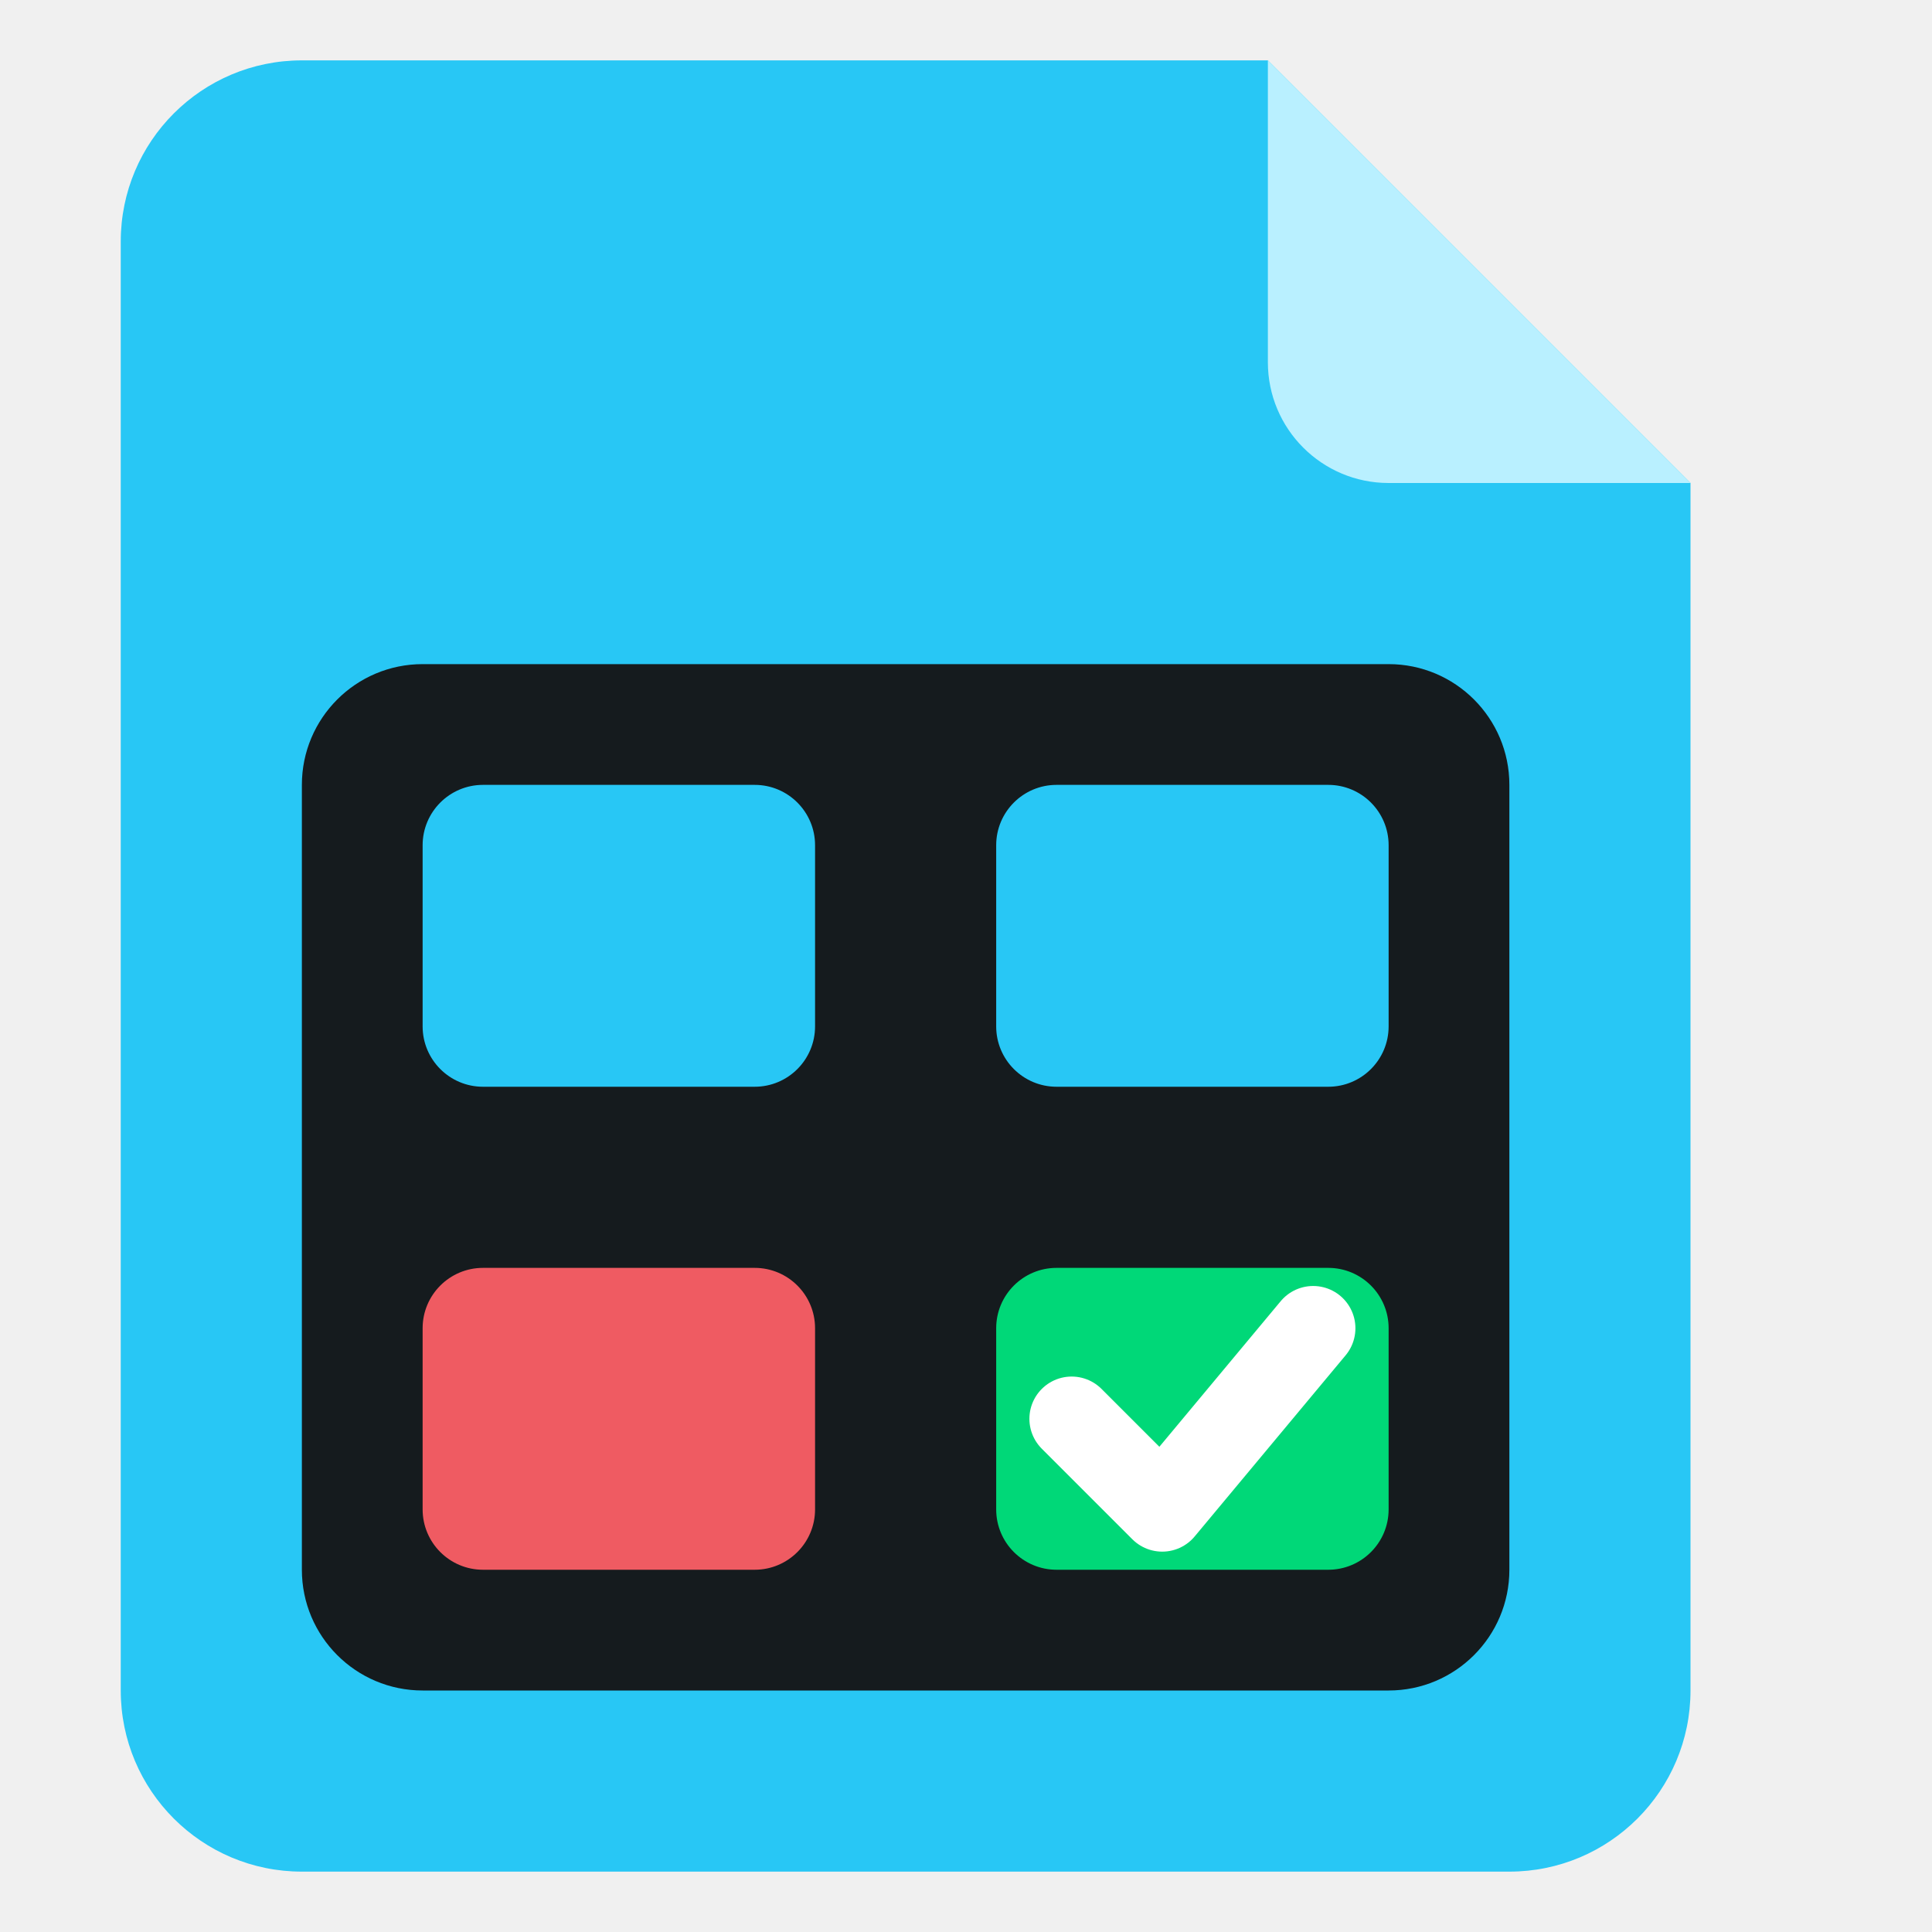
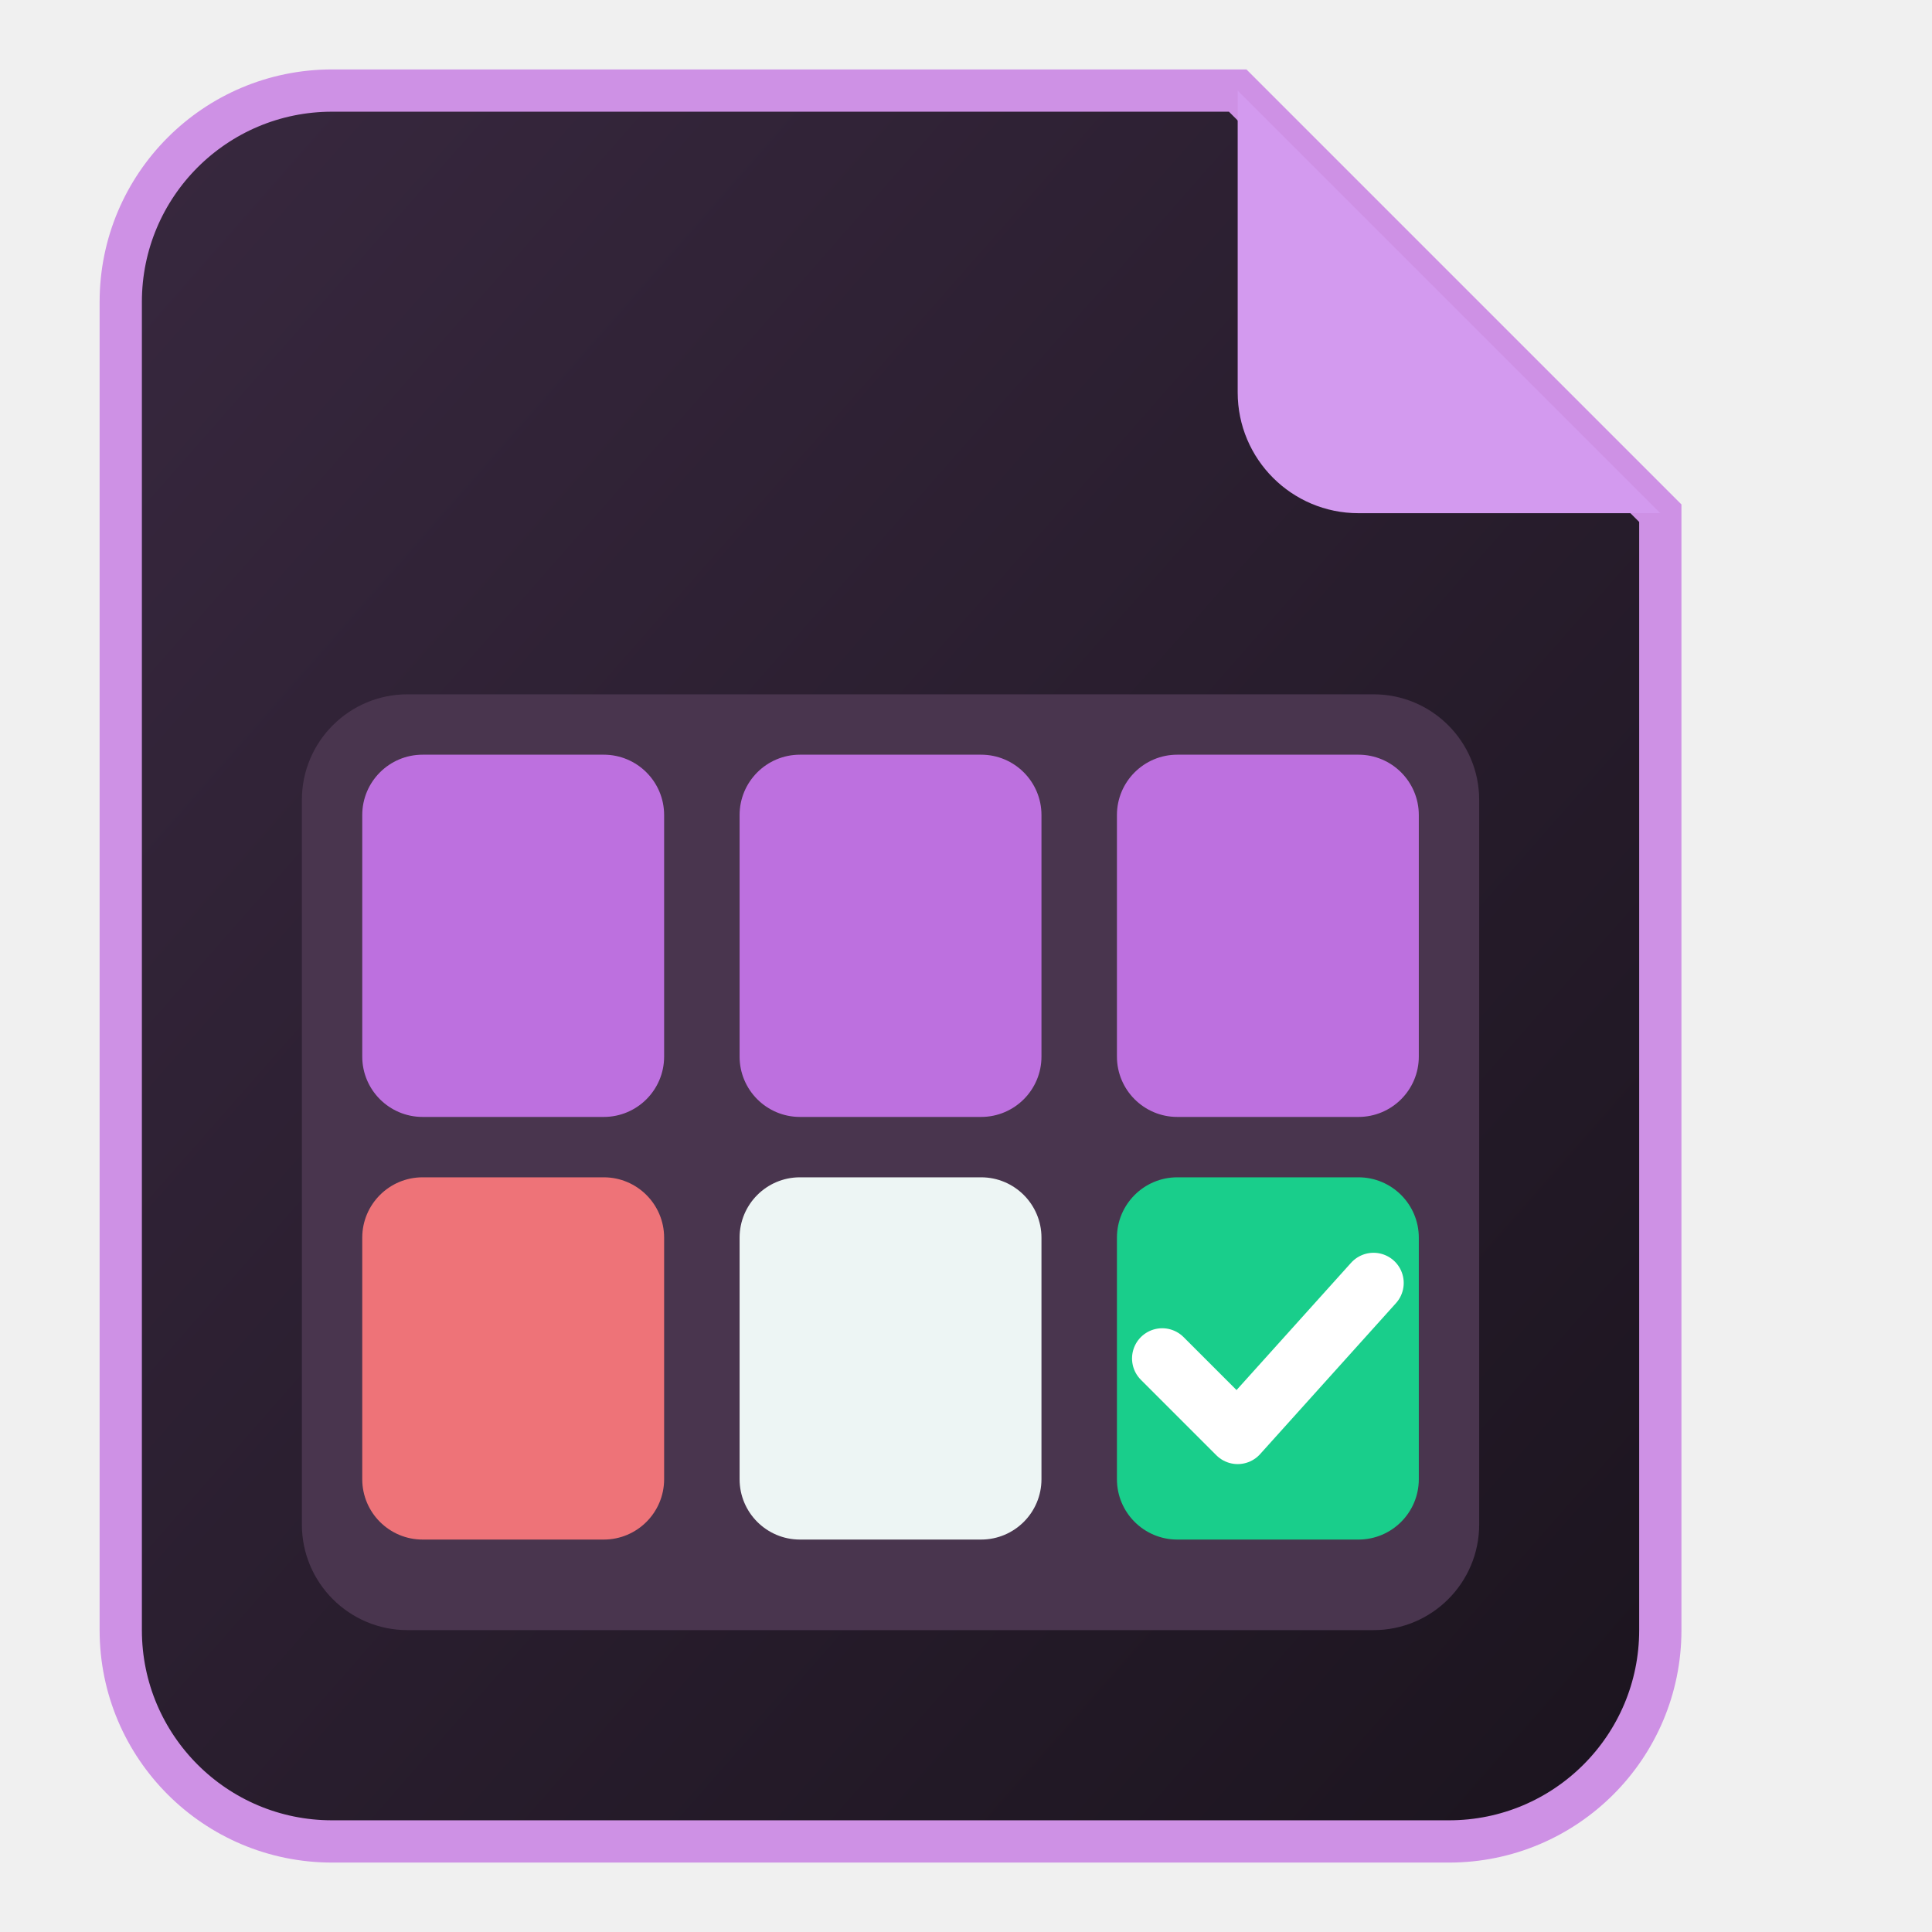
<svg xmlns="http://www.w3.org/2000/svg" viewBox="0 0 64 64">
-   <path fill="#28c7f5" d="M10 2h32l14 14v40a6 6 0 0 1-6 6H10a6 6 0 0 1-6-6V8a6 6 0 0 1 6-6z" />
-   <path fill="#b9f0ff" d="M42 2v10a4 4 0 0 0 4 4h10z" />
-   <rect x="10" y="22" width="40" height="34" rx="4" fill="#151b1e" />
-   <rect x="14" y="26" width="13" height="10" rx="2" fill="#28c7f5" />
-   <rect x="33" y="26" width="13" height="10" rx="2" fill="#28c7f5" />
-   <rect x="14" y="42" width="13" height="10" rx="2" fill="#ef5b62" />
-   <rect x="33" y="42" width="13" height="10" rx="2" fill="#00d878" />
-   <path d="m35.5 47 3 3 5-6" fill="none" stroke="#fff" stroke-width="2.8" stroke-linecap="round" stroke-linejoin="round" />
+   <defs>
+     <linearGradient id="page" x1="0" y1="0" x2="1" y2="1">
+       <stop offset="0" stop-color="#38283f" />
+       <stop offset="1" stop-color="#1b141e" />
+     </linearGradient>
+   </defs>
+   <path fill="url(#page)" stroke="#ce91e5" stroke-width="1.4" d="M11 3h30l14 14v37a7 7 0 0 1-7 7H11a7 7 0 0 1-7-7V10a7 7 0 0 1 7-7z" />
+   <path fill="#d39aef" d="M41 3v10a4 4 0 0 0 4 4h10z" />
+   <rect x="10" y="23" width="39" height="31" rx="3.5" fill="#49354e" />
+   <g fill="#bd70df">
+     <rect x="12" y="25" width="10" height="12" rx="2" />
+     <rect x="37" y="25" width="10" height="12" rx="2" />
+     <rect x="24.5" y="25" width="10" height="12" rx="2" />
+   </g>
+   <rect x="24.5" y="39" width="10" height="12" rx="2" fill="#edf5f4" />
+   <rect x="12" y="39" width="10" height="12" rx="2" fill="#ee7378" />
+   <rect x="37" y="39" width="10" height="12" rx="2" fill="#19ce8b" />
+   <path d="m38.5 45 2.5 2.5 4.5-5" fill="none" stroke="#fff" stroke-width="2" stroke-linecap="round" stroke-linejoin="round" />
</svg>
